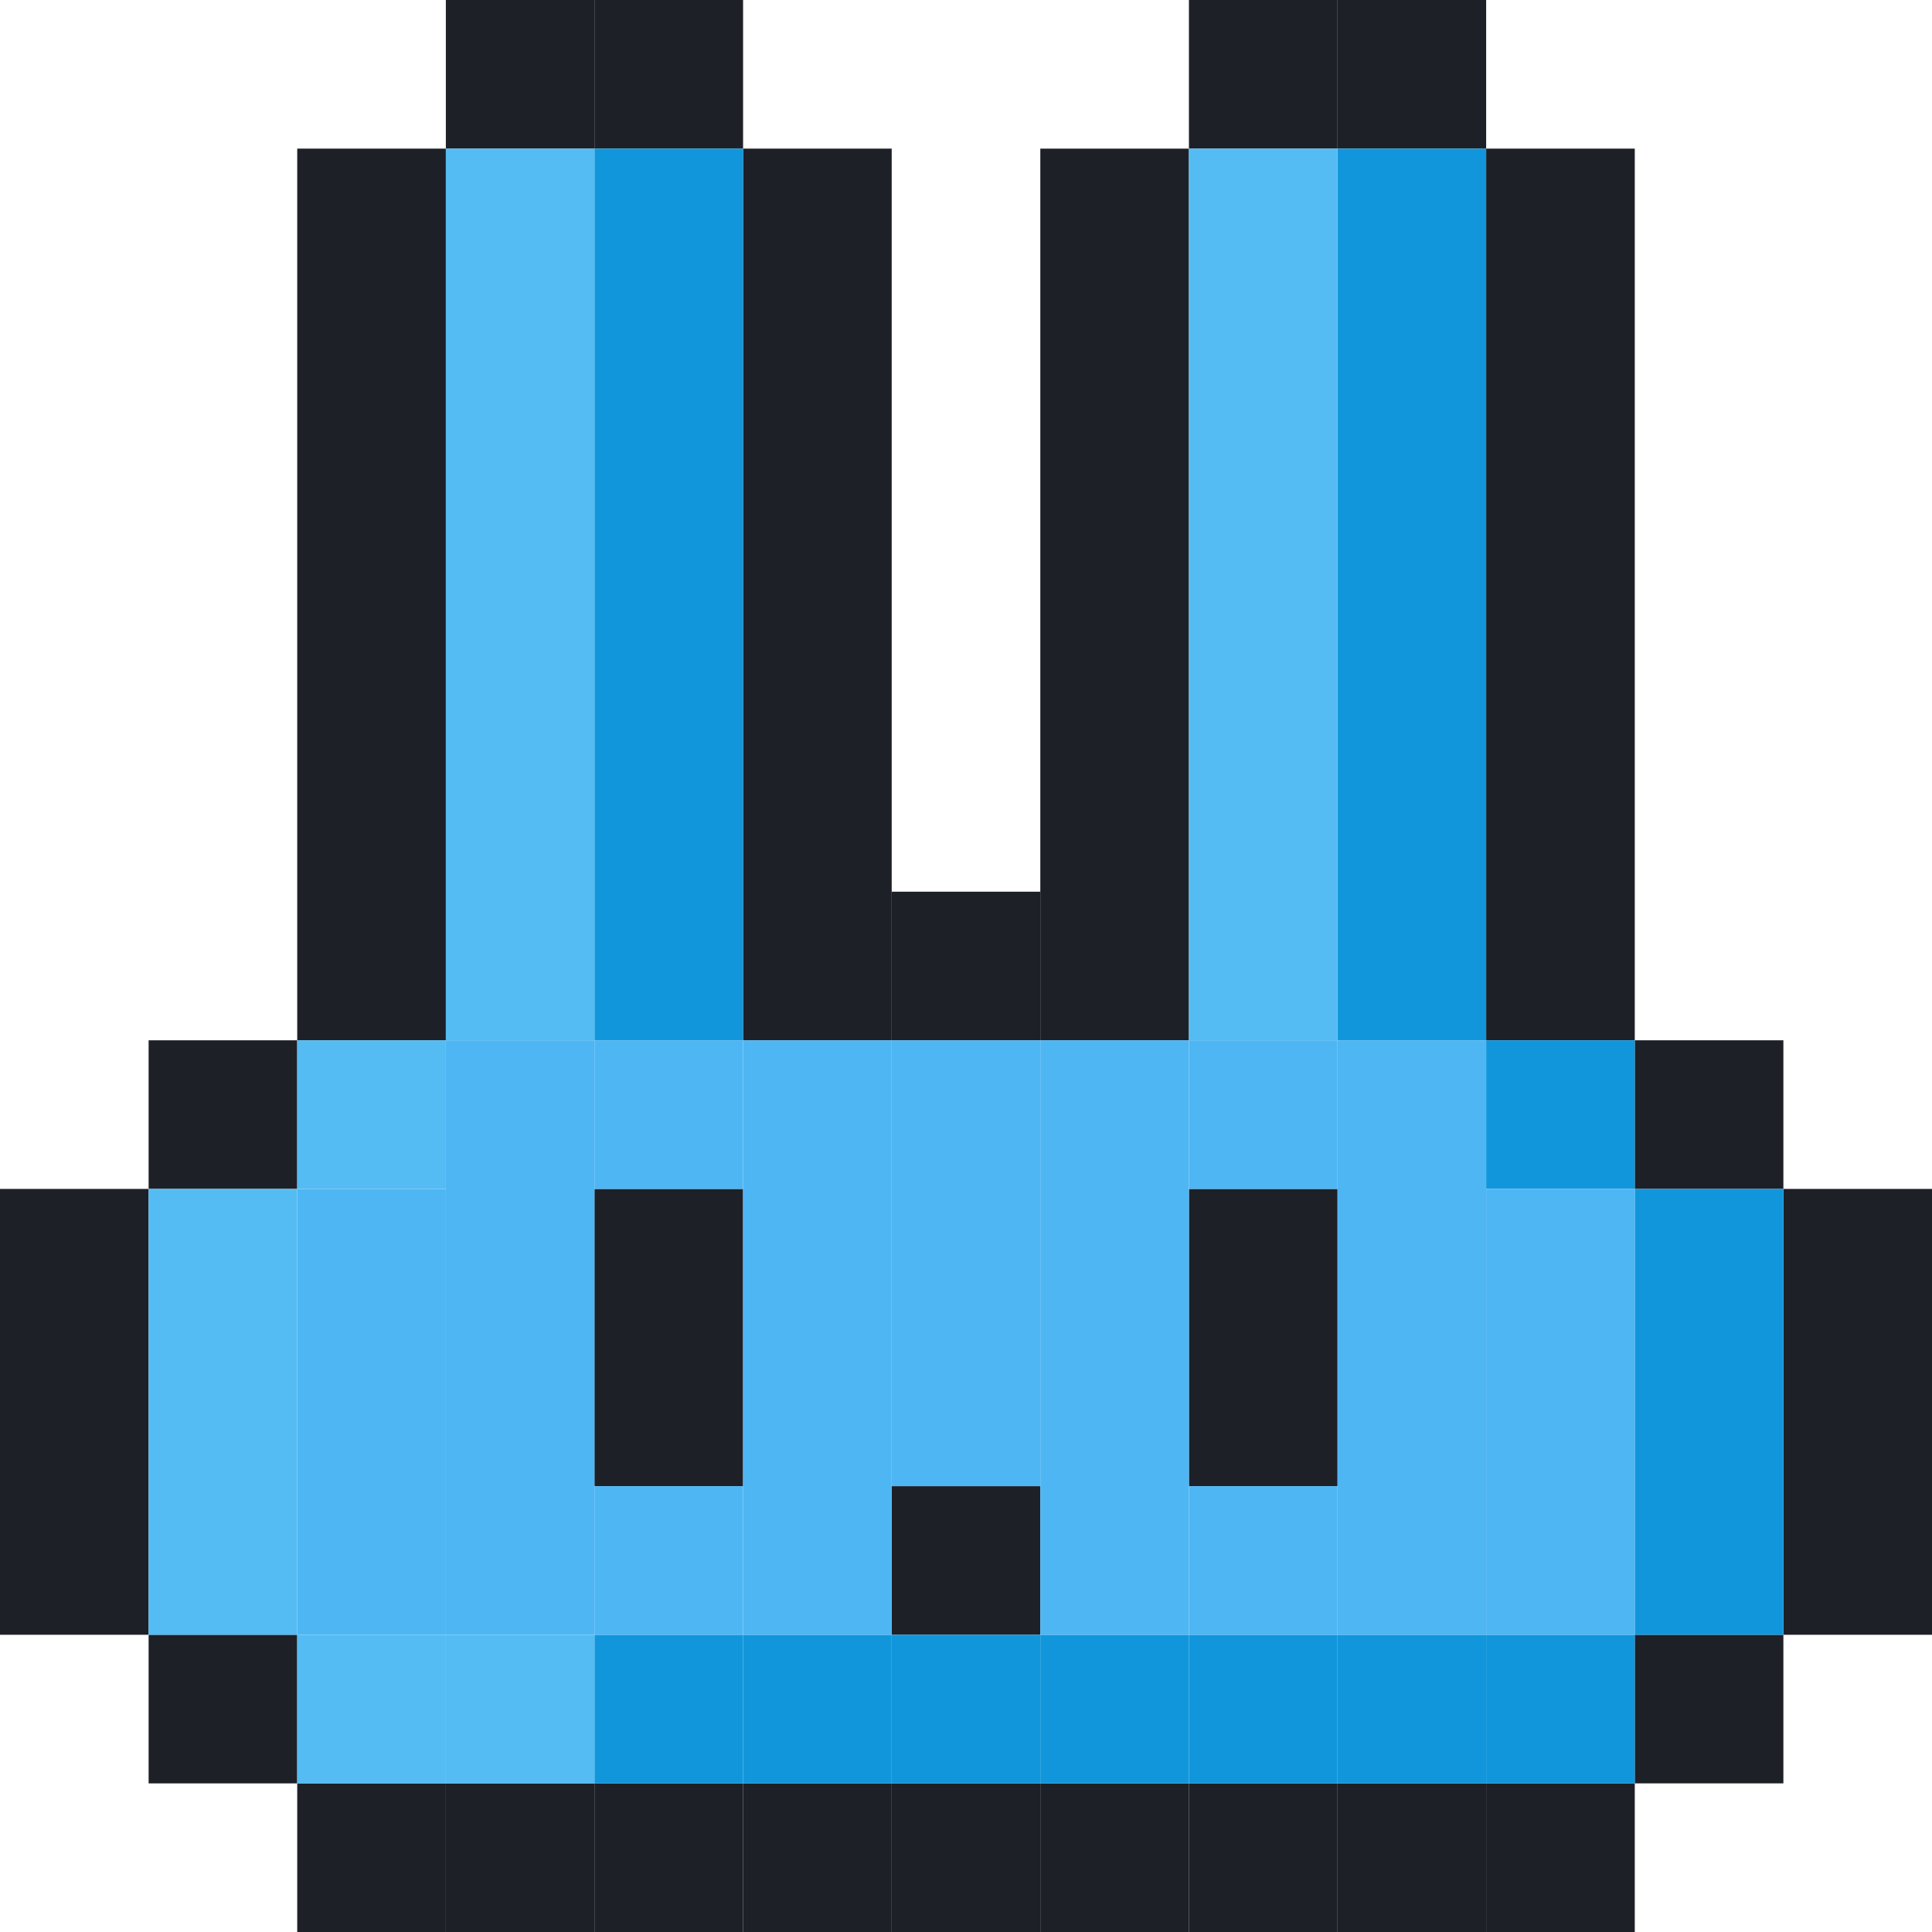
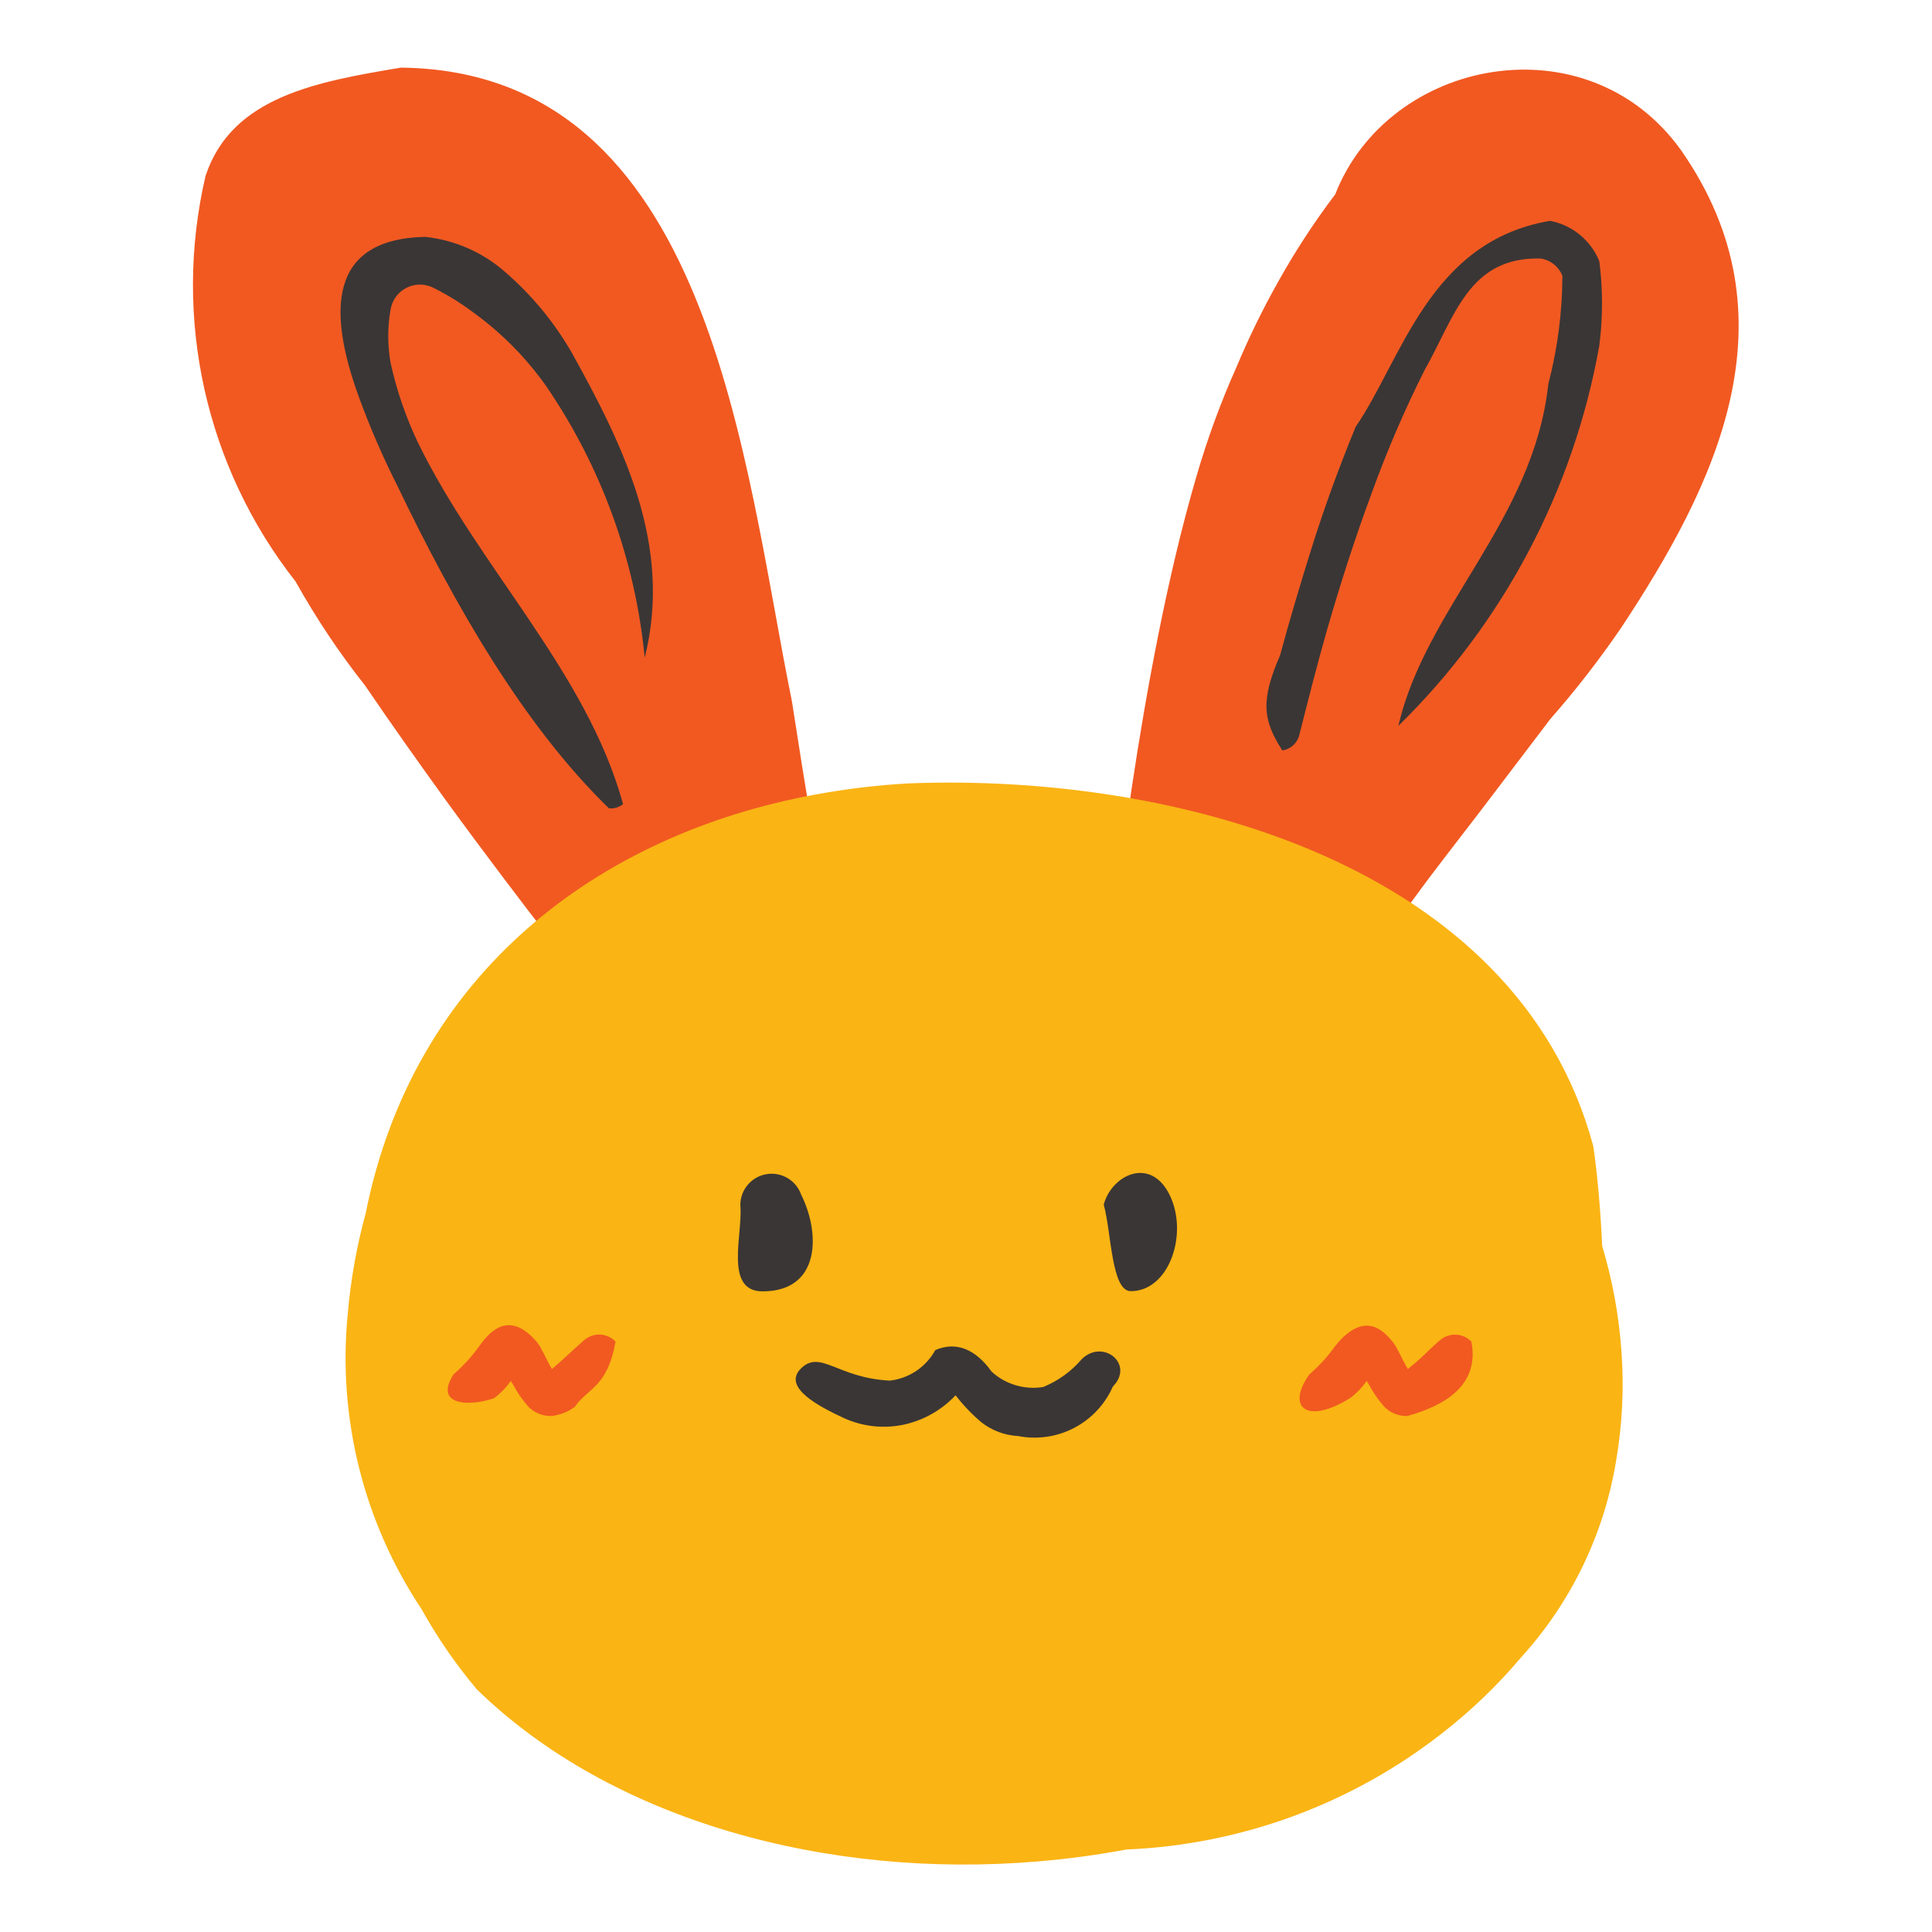
<svg xmlns="http://www.w3.org/2000/svg" viewBox="0 0 1024 1024">
-   <g fill="#1E2028">
-     <path d="M945.23 787.692H1024v78.77h-78.77z m0-78.769H1024v78.77h-78.77z m0-78.77H1024v78.77h-78.77z m-78.768 236.309h78.769v78.769h-78.77z" />
-     <path d="M866.462 551.385h78.769v78.769h-78.77z m-78.77 393.846h78.77V1024h-78.77z" />
-     <path d="M787.692 472.615h78.77v78.77h-78.77z m0-78.769h78.77v78.77h-78.77z m0-78.77h78.77v78.77h-78.77z m0-78.768h78.77v78.769h-78.77z m0-78.77h78.77v78.77h-78.77z m0-78.769h78.77v78.77h-78.77z m-78.769 866.462h78.77V1024h-78.77z" />
-     <path d="M708.923 0h78.77v78.77h-78.77z m-78.77 945.23h78.77V1024h-78.77z" />
-     <path d="M630.154 708.923h78.77v78.77h-78.77z m0-78.77h78.77v78.77h-78.77z" />
-     <path d="M630.154 0h78.77v78.77h-78.77z m-78.77 945.23h78.77V1024h-78.77z" />
-     <path d="M551.385 472.615h78.769v78.77h-78.77z m0-78.769h78.769v78.77h-78.77z m0-78.77h78.769v78.77h-78.77z m0-78.768h78.769v78.769h-78.77z m0-78.77h78.769v78.77h-78.77z m0-78.769h78.769v78.77h-78.77z m-78.77 866.462h78.77V1024h-78.77z" />
-     <path d="M472.615 787.692h78.77v78.77h-78.77z" />
-     <path d="M472.615 472.615h78.77v78.77h-78.77z m-78.769 472.616h78.77V1024h-78.77z" />
-     <path d="M393.846 472.615h78.77v78.77h-78.77z m0-78.769h78.77v78.77h-78.77z m0-78.77h78.77v78.77h-78.77z m0-78.768h78.77v78.769h-78.77z m0-78.77h78.77v78.77h-78.77z m0-78.769h78.77v78.77h-78.77z m-78.77 866.462h78.77V1024h-78.77z" />
-     <path d="M315.077 708.923h78.77v78.77h-78.77z m0-78.77h78.77v78.77h-78.77z" />
-     <path d="M315.077 0h78.77v78.77h-78.77z m-78.77 945.23h78.77V1024h-78.77z" />
-     <path d="M236.308 0h78.769v78.77h-78.77z m-78.77 945.23h78.77V1024h-78.77z" />
-     <path d="M157.538 472.615h78.77v78.77h-78.77z m0-78.769h78.77v78.77h-78.77z m0-78.77h78.77v78.77h-78.77z m0-78.768h78.77v78.769h-78.77z m0-78.77h78.77v78.77h-78.77z m0-78.769h78.77v78.77h-78.77zM78.77 866.462h78.77v78.769h-78.77z" />
-     <path d="M78.77 551.385h78.768v78.769H78.77zM0 787.692h78.77v78.77H0z m0-78.769h78.77v78.77H0z m0-78.77h78.77v78.77H0z" />
-   </g>
-   <g fill="#1296DB">
-     <path d="M866.462 787.692h78.769v78.77h-78.77z m0-78.769h78.769v78.77h-78.77z m0-78.77h78.769v78.77h-78.77z" />
-     <path d="M787.692 866.462h78.77v78.769h-78.77z" />
-     <path d="M787.692 551.385h78.77v78.769h-78.77z" />
-     <path d="M708.923 866.462h78.77v78.769h-78.77z" />
-     <path d="M708.923 472.615h78.77v78.77h-78.77z m0-78.769h78.77v78.77h-78.77z m0-78.77h78.77v78.77h-78.77z m0-78.768h78.77v78.769h-78.77z m0-78.77h78.77v78.77h-78.77z m0-78.769h78.77v78.77h-78.77z" />
-     <path d="M630.154 866.462h78.77v78.769h-78.77z" />
-     <path d="M551.385 866.462h78.769v78.769h-78.77z" />
-     <path d="M472.615 866.462h78.77v78.769h-78.77z" />
-     <path d="M393.846 866.462h78.77v78.769h-78.77z" />
-     <path d="M315.077 866.462h78.77v78.769h-78.77z" />
-     <path d="M315.077 472.615h78.77v78.77h-78.77z m0-78.769h78.77v78.77h-78.77z m0-78.77h78.77v78.77h-78.77z m0-78.768h78.77v78.769h-78.77z m0-78.77h78.77v78.77h-78.77z m0-78.769h78.77v78.77h-78.77z" />
-   </g>
-   <g fill="#4FB6F4">
-     <path d="M787.692 787.692h78.77v78.77h-78.77z m0-78.769h78.77v78.77h-78.77z m0-78.77h78.77v78.77h-78.77z" />
-     <path d="M708.923 787.692h78.77v78.77h-78.77z m0-78.769h78.77v78.77h-78.77z m0-78.77h78.77v78.77h-78.77z m0-78.768h78.77v78.769h-78.77z" />
-     <path d="M630.154 787.692h78.77v78.77h-78.77z" />
-     <path d="M630.154 551.385h78.77v78.769h-78.77z" />
-     <path d="M551.385 787.692h78.769v78.77h-78.77z m0-78.769h78.769v78.77h-78.77z m0-78.77h78.769v78.77h-78.77z m0-78.768h78.769v78.769h-78.77z" />
-     <path d="M472.615 708.923h78.77v78.77h-78.77z m0-78.77h78.77v78.77h-78.77z m0-78.768h78.77v78.769h-78.77z" />
-     <path d="M393.846 787.692h78.77v78.77h-78.77z m0-78.769h78.77v78.77h-78.77z m0-78.77h78.77v78.77h-78.77z m0-78.768h78.77v78.769h-78.77z" />
-     <path d="M315.077 787.692h78.77v78.77h-78.77z" />
-     <path d="M315.077 551.385h78.77v78.769h-78.77z" />
-     <path d="M236.308 787.692h78.769v78.77h-78.77z m0-78.769h78.769v78.77h-78.77z m0-78.77h78.769v78.77h-78.77z m0-78.768h78.769v78.769h-78.77z" />
-     <path d="M157.538 787.692h78.77v78.77h-78.77z m0-78.769h78.77v78.77h-78.77z m0-78.77h78.77v78.77h-78.77z" />
-   </g>
-   <g fill="#54BCF2">
-     <path d="M630.154 472.615h78.77v78.77h-78.77z m0-78.769h78.77v78.77h-78.77z m0-78.77h78.77v78.77h-78.77z m0-78.768h78.77v78.769h-78.77z m0-78.77h78.77v78.77h-78.77z m0-78.769h78.77v78.77h-78.77z" />
-     <path d="M236.308 866.462h78.769v78.769h-78.77z" />
-     <path d="M236.308 472.615h78.769v78.77h-78.77z m0-78.769h78.769v78.77h-78.77z m0-78.77h78.769v78.77h-78.77z m0-78.768h78.769v78.769h-78.77z m0-78.77h78.769v78.77h-78.77z m0-78.769h78.769v78.77h-78.77z" />
-     <path d="M157.538 866.462h78.77v78.769h-78.77z" />
-     <path d="M157.538 551.385h78.77v78.769h-78.77z" />
-     <path d="M78.77 787.692h78.768v78.77H78.77z m0-78.769h78.768v78.77H78.77z m0-78.77h78.768v78.77H78.77z" />
-   </g>
+   <path d="M589.005 502.477S603.034 358.4 634.163 252.416A445.133 445.133 0 0 1 655.36 194.56a433.05 433.05 0 0 1 22.221-45.466 397.312 397.312 0 0 1 30.106-46.08C735.949 30.72 841.114 10.24 890.88 79.462c62.566 89.395 17.715 178.586-31.539 253.133a502.579 502.579 0 0 1-37.581 48.435C808.96 397.824 796.672 414.106 784.486 430.08s-23.859 30.72-34.202 44.954c-22.63 30.72-38.502 51.2-38.502 51.2zM441.549 502.989c-4.096-21.094-7.782-44.032-11.571-68.096-3.482-19.456-6.758-40.96-10.24-63.181C394.035 245.76 377.446 37.683 212.48 35.84 167.936 43.315 122.88 51.2 108.954 93.184a254.259 254.259 0 0 0 47.718 215.04 415.846 415.846 0 0 0 36.864 55.194c13.926 20.48 28.467 40.96 42.598 60.518 42.189 57.958 79.565 104.448 79.565 104.448L378.88 515.482z" fill="#F15921" />
+   <path d="M849.203 660.48a255.078 255.078 0 0 1 10.24 56.32 239.616 239.616 0 0 1-2.867 57.446 204.186 204.186 0 0 1-50.483 104.346 278.528 278.528 0 0 1-41.984 40.243 291.226 291.226 0 0 1-167.117 61.44q-23.552 4.403-47.309 6.349c-110.899 9.318-225.28-21.402-296.96-91.238a268.595 268.595 0 0 1-29.286-42.496A239.923 239.923 0 0 1 184.32 696.32a300.134 300.134 0 0 1 9.523-53.35c25.498-127.693 123.904-200.704 237.568-221.696a389.12 389.12 0 0 1 49.869-6.042c140.595-5.632 322.765 42.086 363.213 192.307 2.253 15.77 3.789 33.382 4.71 52.941z" fill="#FAB414" />
+   <path d="M392.397 638.976c1.434 14.95-8.806 45.466 11.776 45.466 30.72 0 30.72-30.72 20.48-51.2a16.589 16.589 0 0 0-32.256 5.325zM585.114 638.874c3.994 15.053 3.994 45.466 14.234 45.466 20.48 0 30.72-30.72 20.48-51.2s-30.72-10.24-34.816 5.325zM573.44 720.282a53.453 53.453 0 0 1-20.48 14.848 32.768 32.768 0 0 1-27.341-8.09c-8.499-11.878-18.739-16.282-29.901-11.469a31.437 31.437 0 0 1-24.064 16.179c-27.75-1.331-36.762-16.589-47.104-6.451s10.24 20.48 22.733 26.317a51.2 51.2 0 0 0 31.232 3.584 53.146 53.146 0 0 0 27.955-15.667 93.389 93.389 0 0 0 13.722 14.336 34.406 34.406 0 0 0 19.456 7.27 45.363 45.363 0 0 0 50.176-26.214c11.674-11.878-5.12-25.498-16.384-14.643z" fill="#3A3635" />
+   <path d="M309.555 710.349c-5.53 4.813-11.059 10.24-16.998 15.258-2.662-4.301-5.734-11.674-7.782-14.029-14.234-16.998-24.576-6.861-30.72 1.843a84.89 84.89 0 0 1-13.619 14.95c-11.059 17.101 9.523 17.101 21.606 12.595a41.574 41.574 0 0 0 8.704-9.011l1.229 1.946a59.085 59.085 0 0 0 7.885 11.469 16.282 16.282 0 0 0 12.493 5.12 24.986 24.986 0 0 0 12.288-4.813c7.066-10.24 17.306-10.24 21.606-34.611a12.083 12.083 0 0 0-16.691-0.717zM763.187 710.349c-2.765 2.355-5.53 5.018-8.294 7.68s-5.734 5.222-8.704 7.578c-2.662-4.301-5.734-11.674-7.782-14.029-5.325-6.861-15.565-16.998-30.72 1.843a83.763 83.763 0 0 1-13.619 14.95c-12.39 17.101-2.048 27.238 21.606 12.595a40.96 40.96 0 0 0 8.704-9.011l1.229 1.946a59.085 59.085 0 0 0 7.885 11.469 16.077 16.077 0 0 0 12.493 5.12c17.92-5.018 38.502-15.155 33.894-39.424a12.186 12.186 0 0 0-16.691-0.717z" fill="#F15921" />
+   <path d="M679.629 397.722c-10.24-16.077-11.674-26.214-1.126-50.483 4.403-16.486 10.24-36.25 16.794-57.139s14.541-42.803 23.245-63.898c24.474-35.635 38.912-98.304 103.014-109.158a35.328 35.328 0 0 1 26.112 21.402 175.206 175.206 0 0 1 0 44.749 373.658 373.658 0 0 1-106.496 201.523c14.438-62.669 71.68-109.056 79.462-181.146a229.99 229.99 0 0 0 7.475-57.344 14.746 14.746 0 0 0-11.571-9.216c-38.195-0.922-45.363 30.72-61.44 59.085A596.07 596.07 0 0 0 727.04 261.325c-8.806 23.654-16.794 48.64-23.757 72.806-5.53 19.354-10.24 38.195-14.643 55.501a10.752 10.752 0 0 1-9.011 8.09zM322.765 428.442c-45.363-44.032-81.92-108.032-112.026-170.701a436.429 436.429 0 0 1-20.48-47.206C173.568 164.864 174.08 126.669 225.28 125.542a76.288 76.288 0 0 1 42.598 18.739 166.707 166.707 0 0 1 34.918 42.189c27.238 49.05 53.965 102.4 38.912 162.099A307.2 307.2 0 0 0 289.587 204.8a166.912 166.912 0 0 0-37.786-38.502 137.83 137.83 0 0 0-22.426-13.926A15.77 15.77 0 0 0 207.053 163.84a81.203 81.203 0 0 0 0 28.672 197.12 197.12 0 0 0 14.234 41.574c32.256 66.56 89.702 121.958 108.954 192.102a10.24 10.24 0 0 1-7.475 2.253z" fill="#3A3635" />
</svg>
